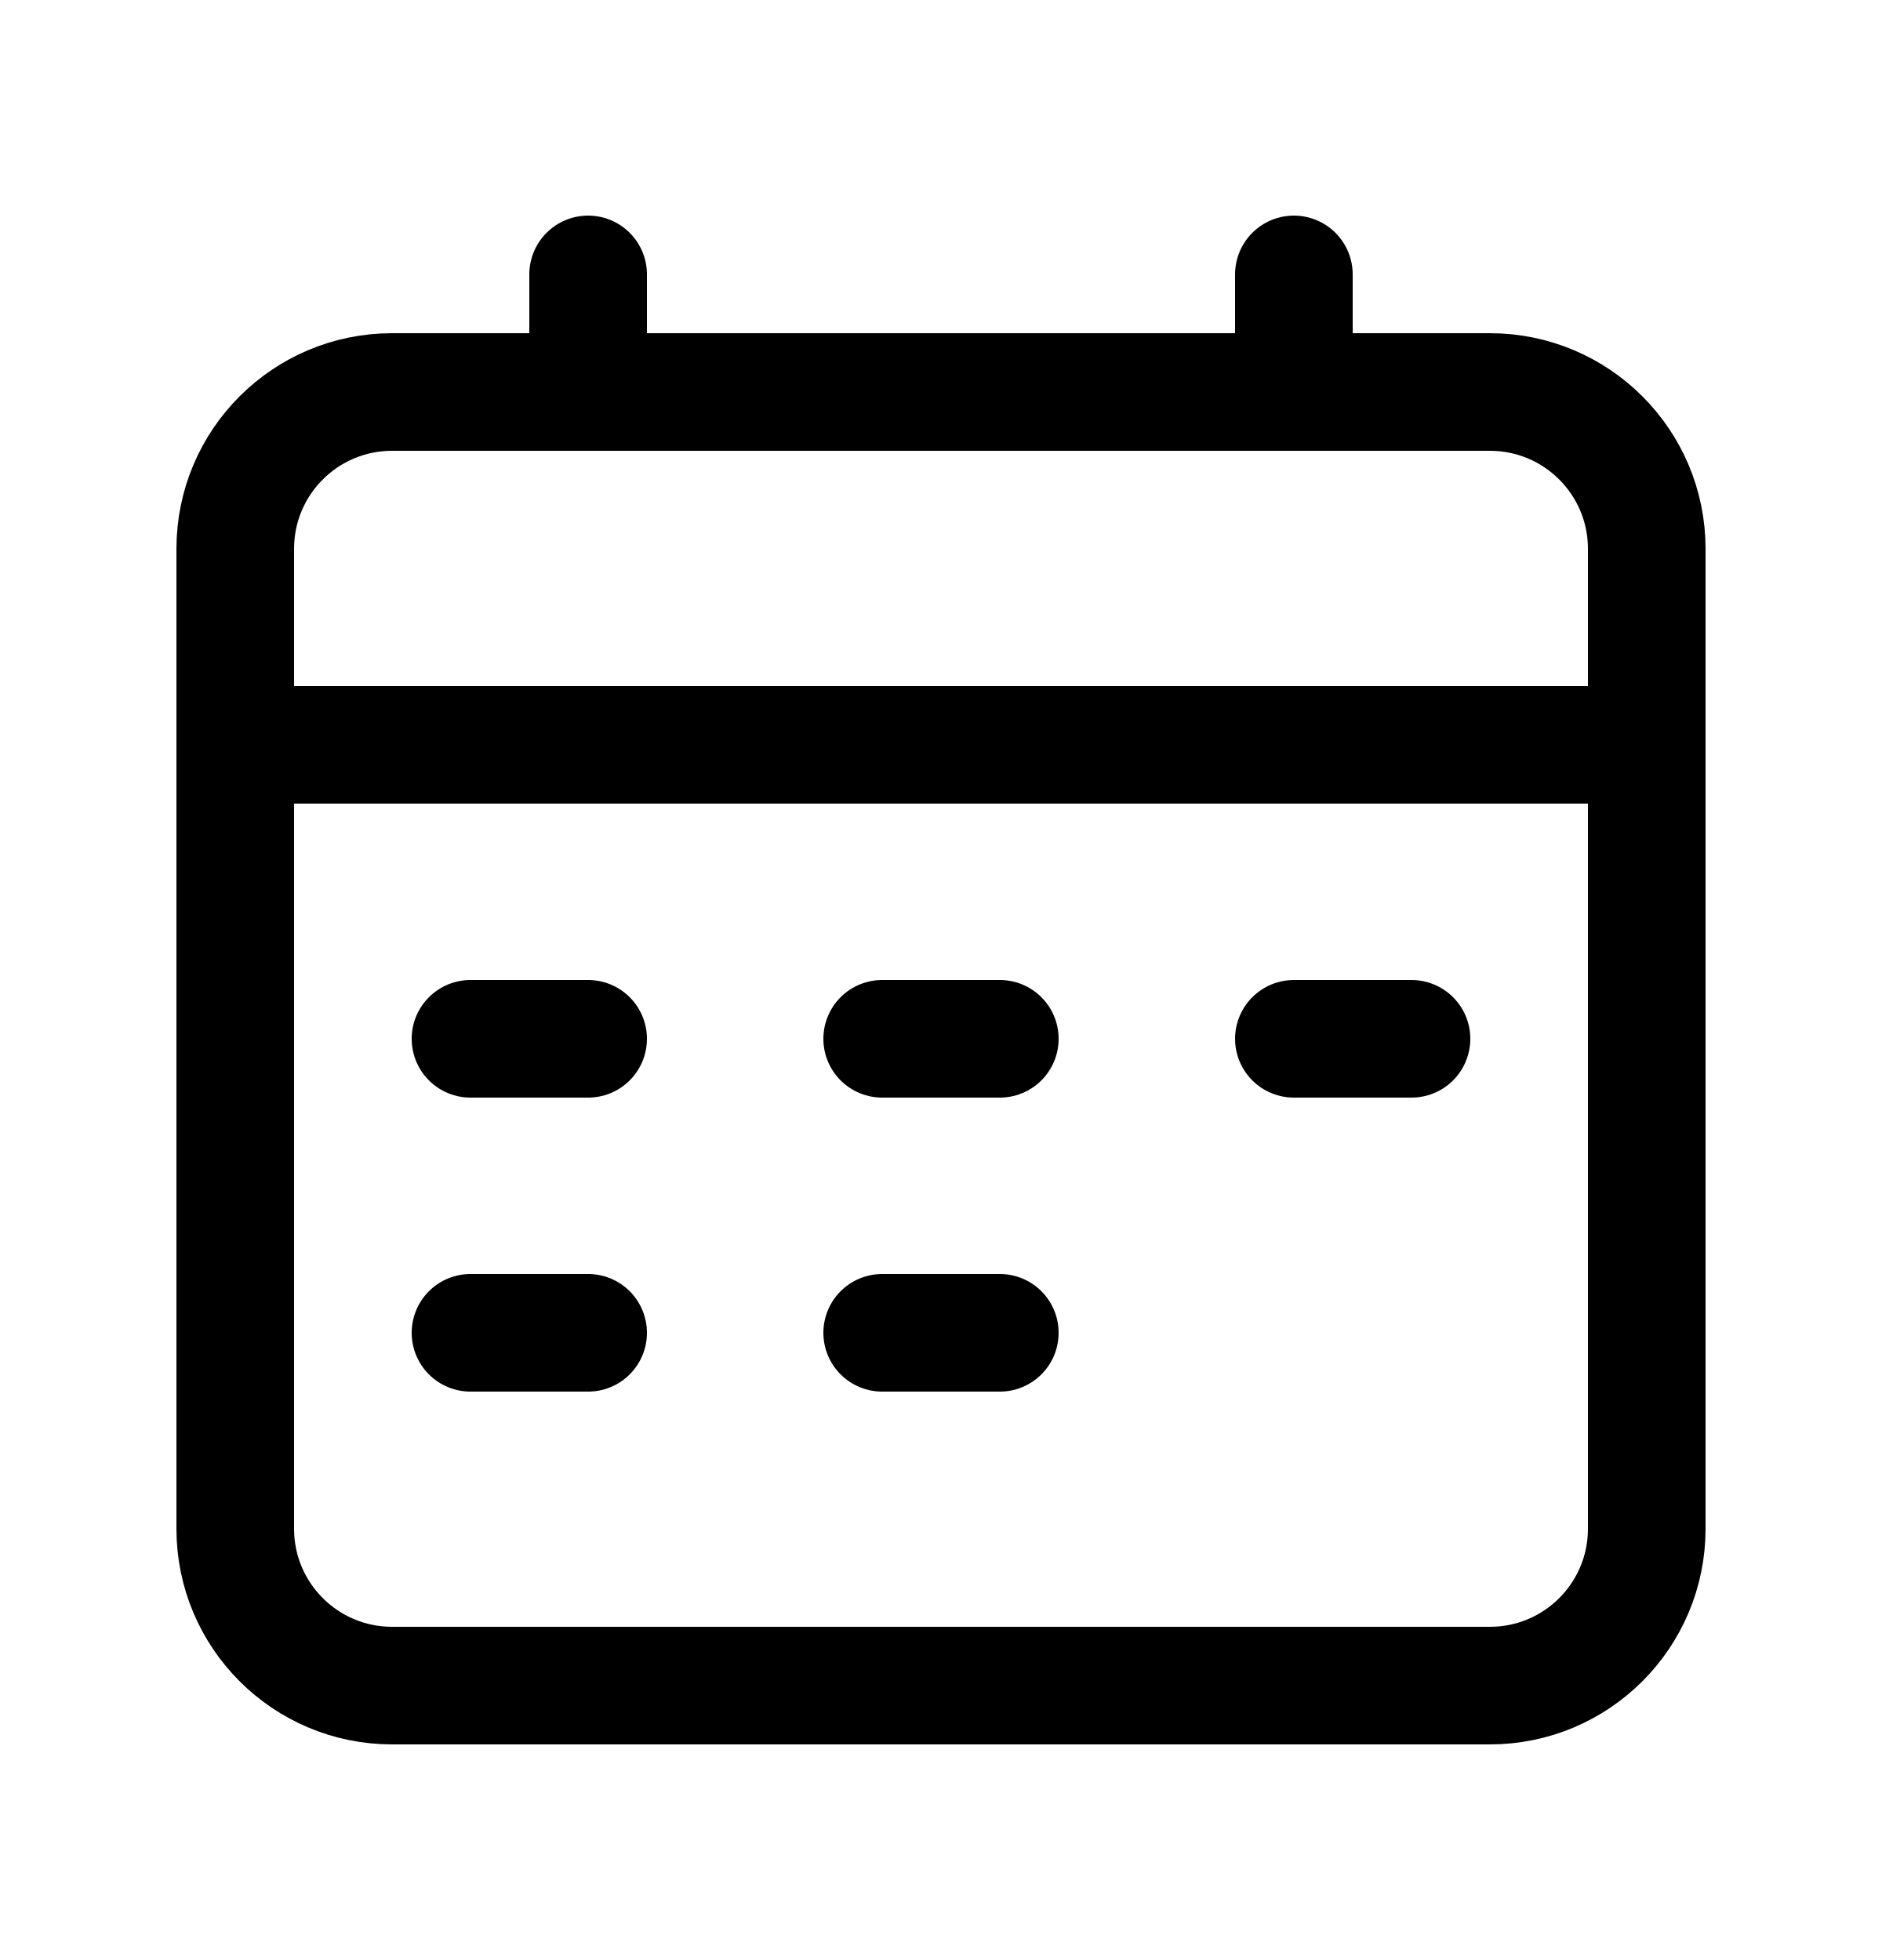
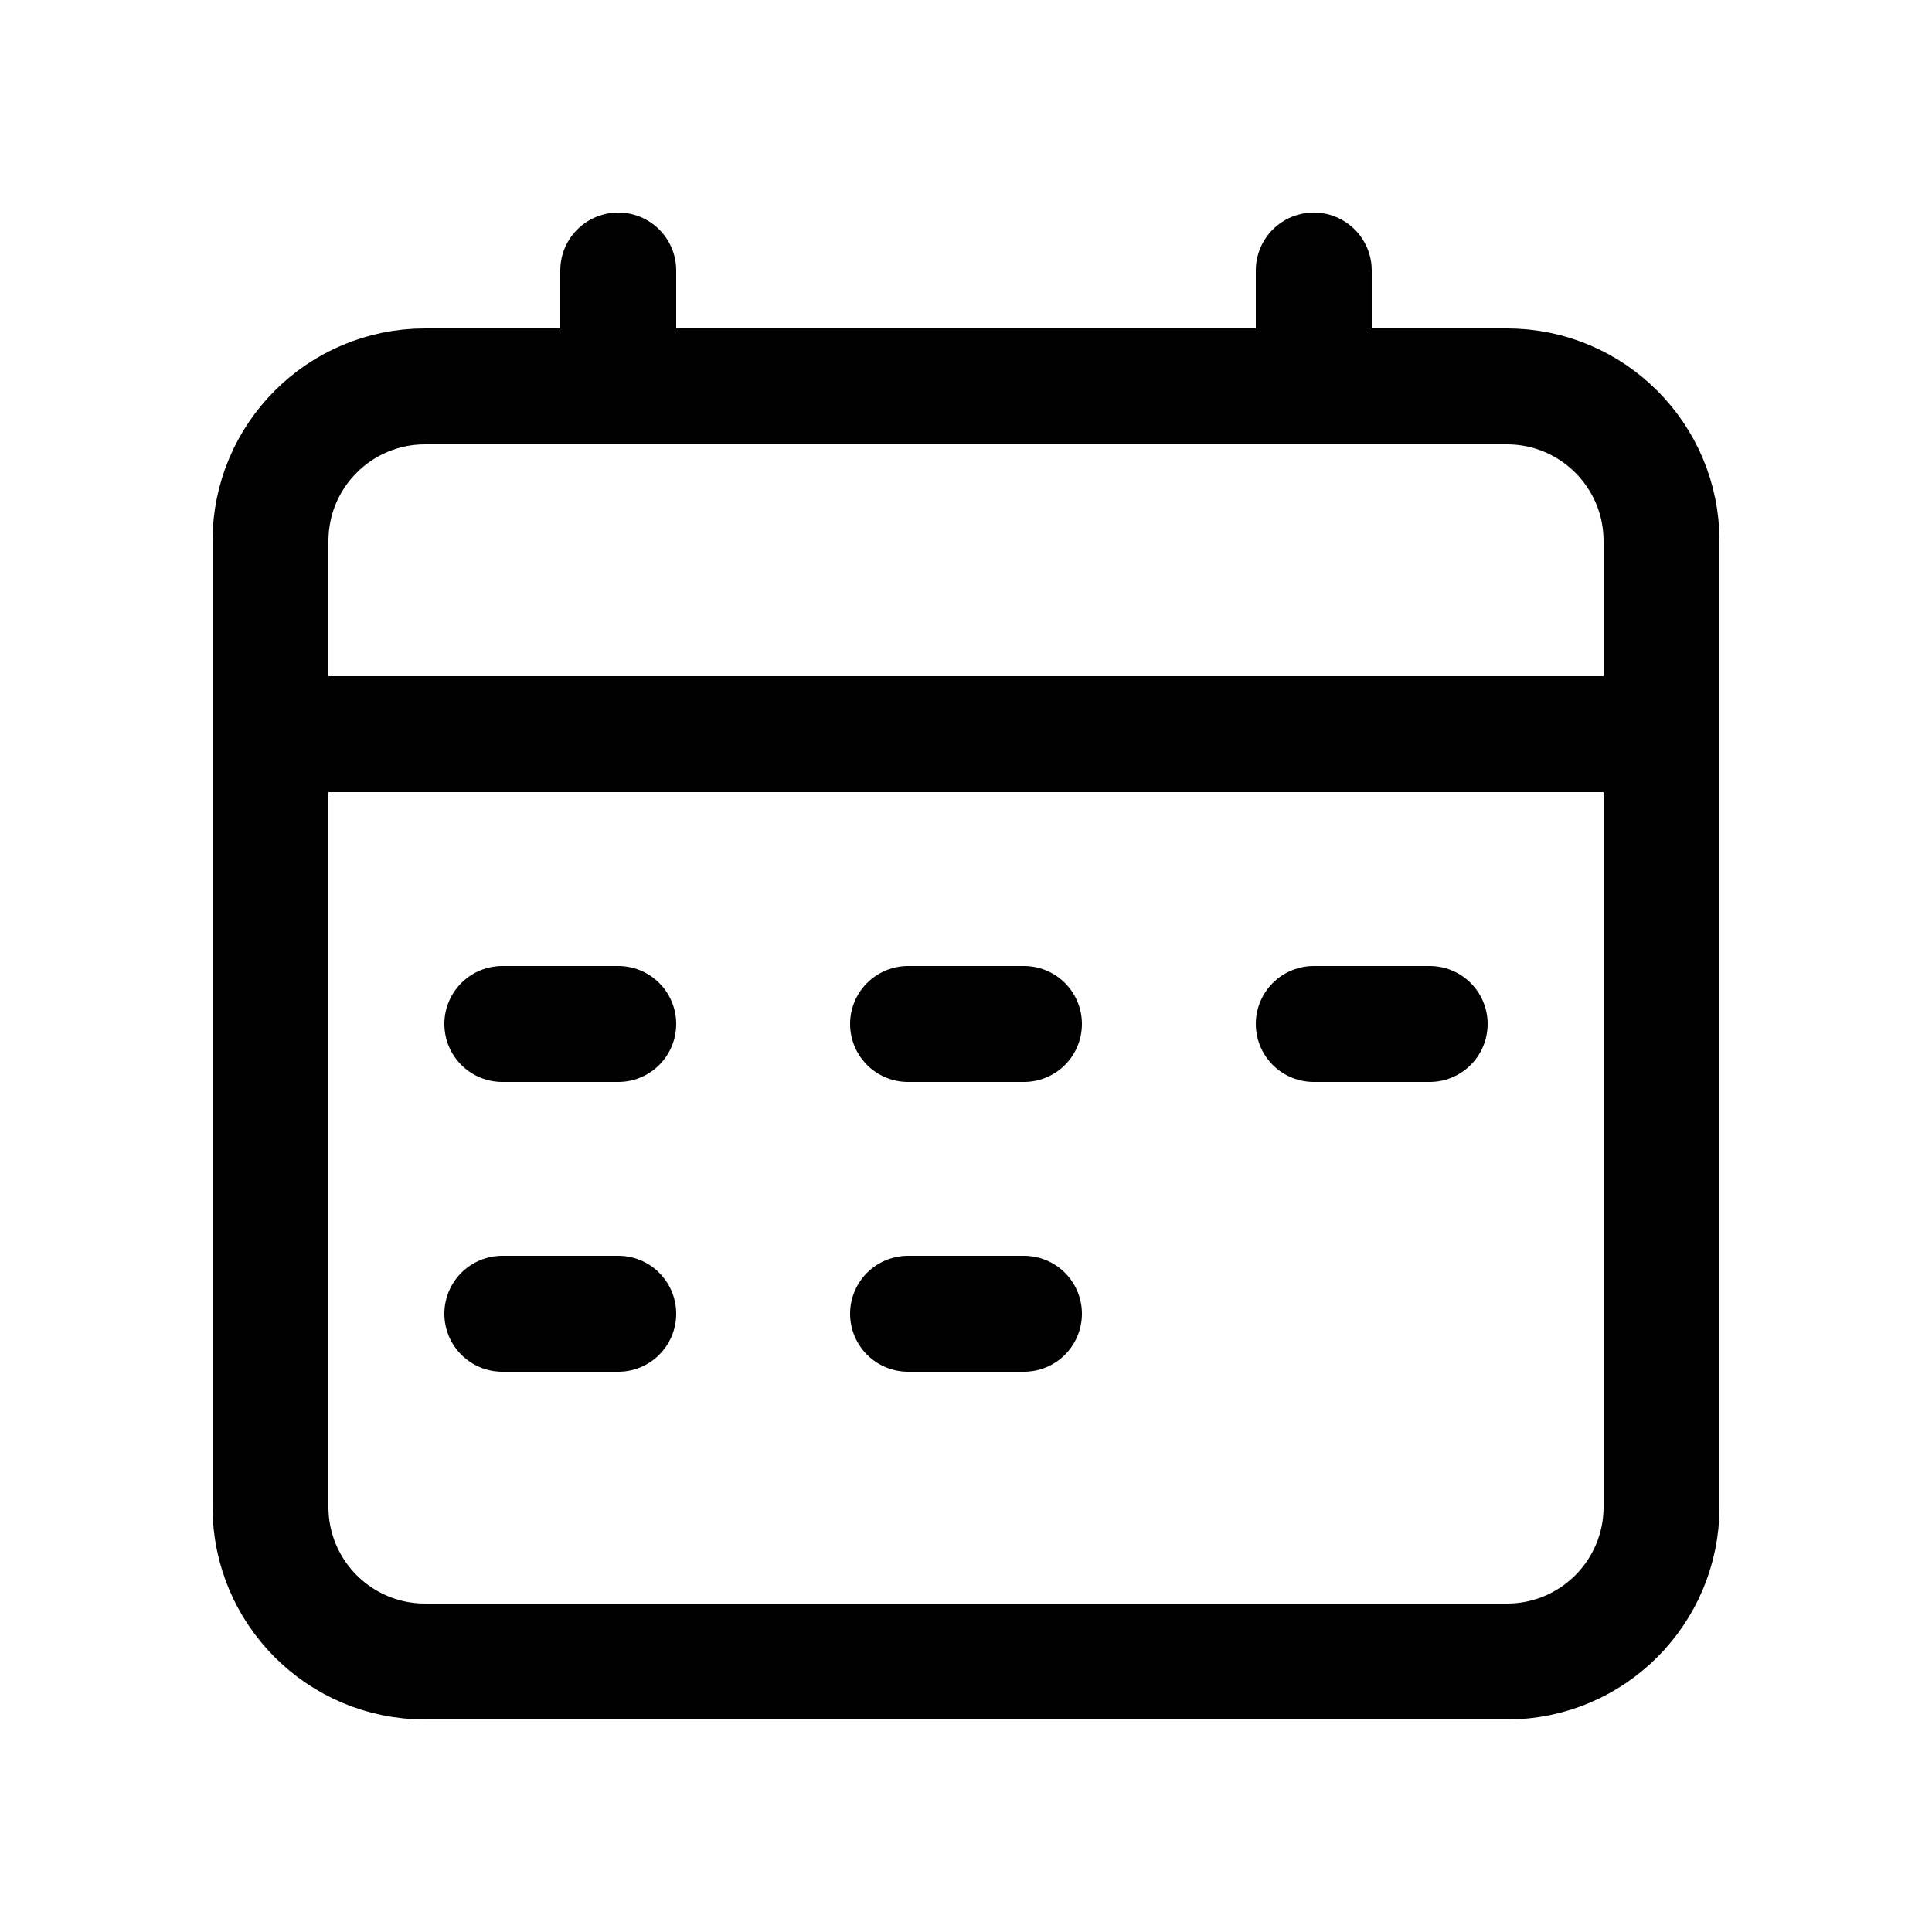
- <svg xmlns="http://www.w3.org/2000/svg" width="24" height="25" viewBox="0 0 24 25" fill="none">
-   <rect x="3" y="5" width="18" height="16.5" rx="2" stroke="black" stroke-width="1.5" />
-   <path d="M7.5 5V3.5" stroke="black" stroke-width="1.5" stroke-linecap="round" stroke-linejoin="round" />
-   <path d="M16.5 5V3.5" stroke="black" stroke-width="1.5" stroke-linecap="round" stroke-linejoin="round" />
-   <path d="M3 9.5H21" stroke="black" stroke-width="1.5" stroke-linejoin="round" />
-   <path d="M6 13.25L7.5 13.25" stroke="black" stroke-width="1.5" stroke-linecap="round" stroke-linejoin="round" />
-   <path d="M6 17H7.5" stroke="black" stroke-width="1.5" stroke-linecap="round" stroke-linejoin="round" />
-   <path d="M11.25 13.25H12.75" stroke="black" stroke-width="1.5" stroke-linecap="round" stroke-linejoin="round" />
-   <path d="M16.5 13.25H18" stroke="black" stroke-width="1.5" stroke-linecap="round" stroke-linejoin="round" />
-   <path d="M11.25 17H12.75" stroke="black" stroke-width="1.5" stroke-linecap="round" stroke-linejoin="round" />
+ <svg xmlns="http://www.w3.org/2000/svg" width="24" height="24" viewBox="0 0 24 25" fill="none">
+   <rect x="3" y="5" width="18" height="16.5" rx="2" stroke="currentColor" stroke-width="1.5" />
+   <path d="M7.5 5V3.5" stroke="currentColor" stroke-width="1.5" stroke-linecap="round" stroke-linejoin="round" />
+   <path d="M16.5 5V3.5" stroke="currentColor" stroke-width="1.5" stroke-linecap="round" stroke-linejoin="round" />
+   <path d="M3 9.5H21" stroke="currentColor" stroke-width="1.5" stroke-linejoin="round" />
+   <path d="M6 13.25L7.5 13.25" stroke="currentColor" stroke-width="1.5" stroke-linecap="round" stroke-linejoin="round" />
+   <path d="M6 17H7.5" stroke="currentColor" stroke-width="1.5" stroke-linecap="round" stroke-linejoin="round" />
+   <path d="M11.25 13.25H12.75" stroke="currentColor" stroke-width="1.5" stroke-linecap="round" stroke-linejoin="round" />
+   <path d="M16.5 13.25H18" stroke="currentColor" stroke-width="1.5" stroke-linecap="round" stroke-linejoin="round" />
+   <path d="M11.25 17H12.75" stroke="currentColor" stroke-width="1.5" stroke-linecap="round" stroke-linejoin="round" />
</svg>
